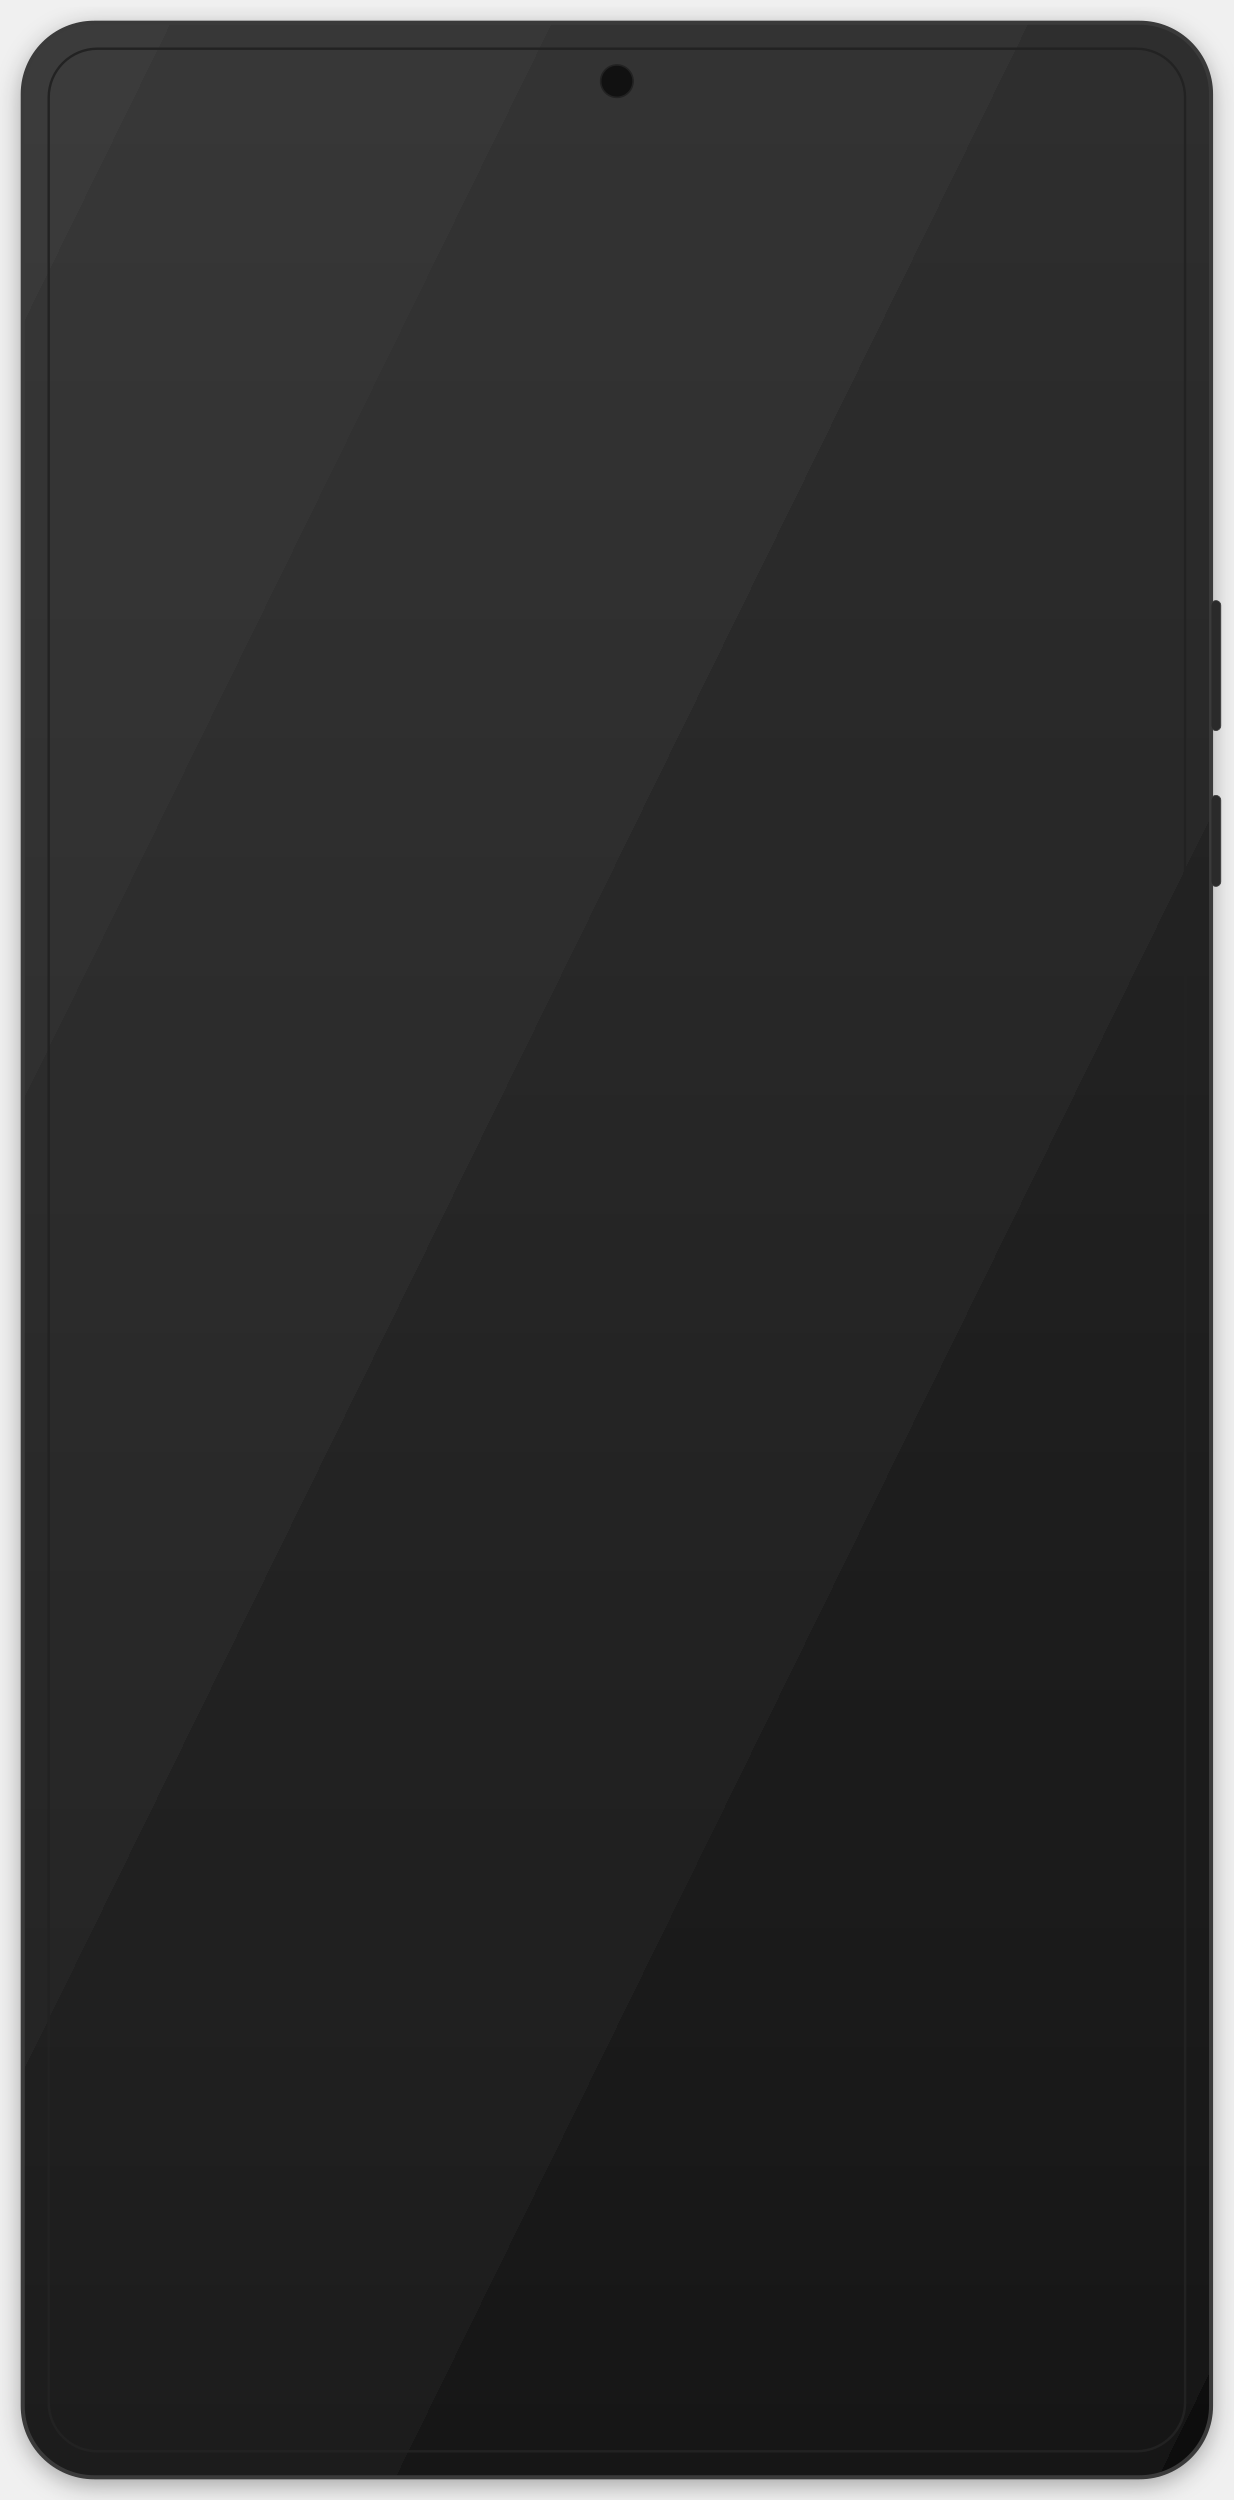
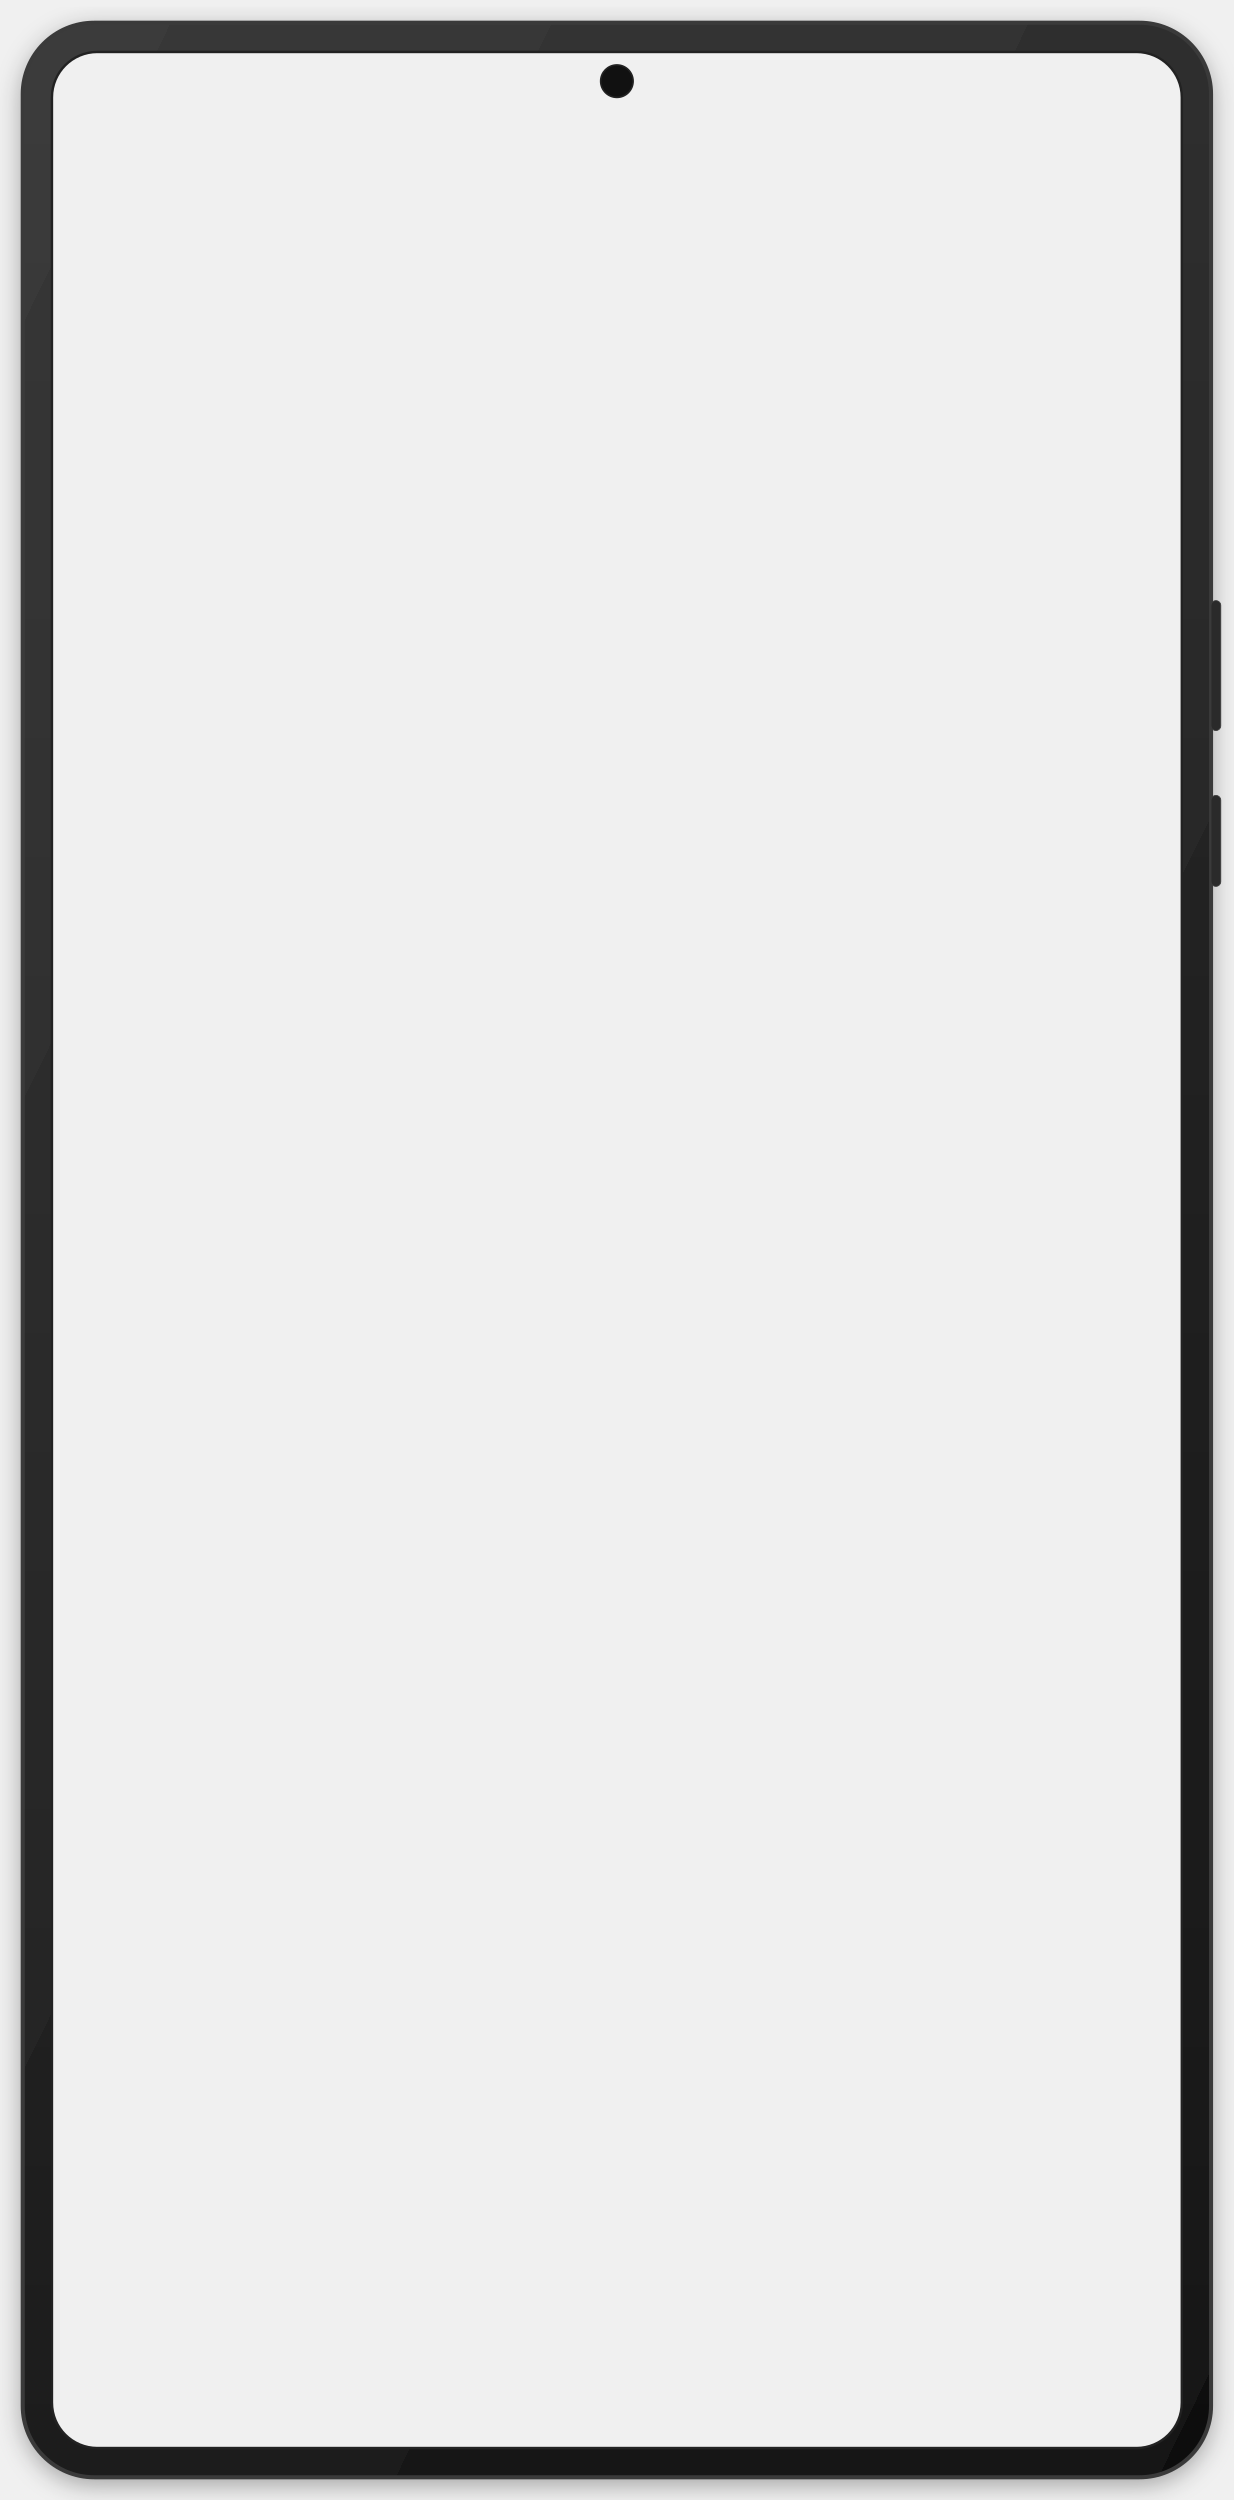
<svg xmlns="http://www.w3.org/2000/svg" viewBox="-10 -10 760 1540" fill="none">
  <defs>
    <filter id="shadow" x="-5%" y="-3%" width="110%" height="106%">
      <feDropShadow dx="0" dy="4" stdDeviation="8" flood-color="#000" flood-opacity="0.35" />
    </filter>
    <linearGradient id="bodyGrad" x1="0" y1="0" x2="1" y2="1">
      <stop offset="0%" stop-color="#2a2a2a" />
      <stop offset="100%" stop-color="#111111" />
    </linearGradient>
    <linearGradient id="bezelHighlight" x1="0" y1="0" x2="0" y2="1">
      <stop offset="0%" stop-color="rgba(255,255,255,0.08)" />
      <stop offset="100%" stop-color="rgba(255,255,255,0)" />
    </linearGradient>
+     <mask id="screenMask">
+       <rect x="-20" y="-20" width="780" height="1560" fill="white" />
+       <rect x="22" y="22" width="696" height="1476" rx="28" ry="28" fill="black" />
+     </mask>
  </defs>
-   <rect x="4" y="4" width="732" height="1512" rx="44" ry="44" fill="url(#bodyGrad)" filter="url(#shadow)" />
-   <rect x="4" y="4" width="732" height="1512" rx="44" ry="44" fill="url(#bezelHighlight)" />
+   <g mask="url(#screenMask)">
+     <rect x="4" y="4" width="732" height="1512" rx="44" ry="44" fill="url(#bodyGrad)" filter="url(#shadow)" />
+     <rect x="4" y="4" width="732" height="1512" rx="44" ry="44" fill="url(#bezelHighlight)" />
+   </g>
  <rect x="4" y="4" width="732" height="1512" rx="44" ry="44" stroke="#3a3a3a" stroke-width="2.5" fill="none" />
-   <rect x="20" y="20" width="700" height="1480" rx="30" ry="30" stroke="#222" stroke-width="1.5" fill="none" />
-   <rect x="22" y="22" width="696" height="1476" rx="28" ry="28" fill="transparent" />
+   <rect x="22" y="22" width="696" height="1476" rx="28" ry="28" stroke="#222" stroke-width="1.5" fill="none" />
  <circle cx="370" cy="40" r="10" fill="#111111" stroke="#222" stroke-width="1" />
  <rect x="736" y="360" width="6" height="80" rx="3" fill="#2a2a2a" stroke="#3a3a3a" stroke-width="0.5" />
  <rect x="736" y="480" width="6" height="56" rx="3" fill="#2a2a2a" stroke="#3a3a3a" stroke-width="0.5" />
</svg>
